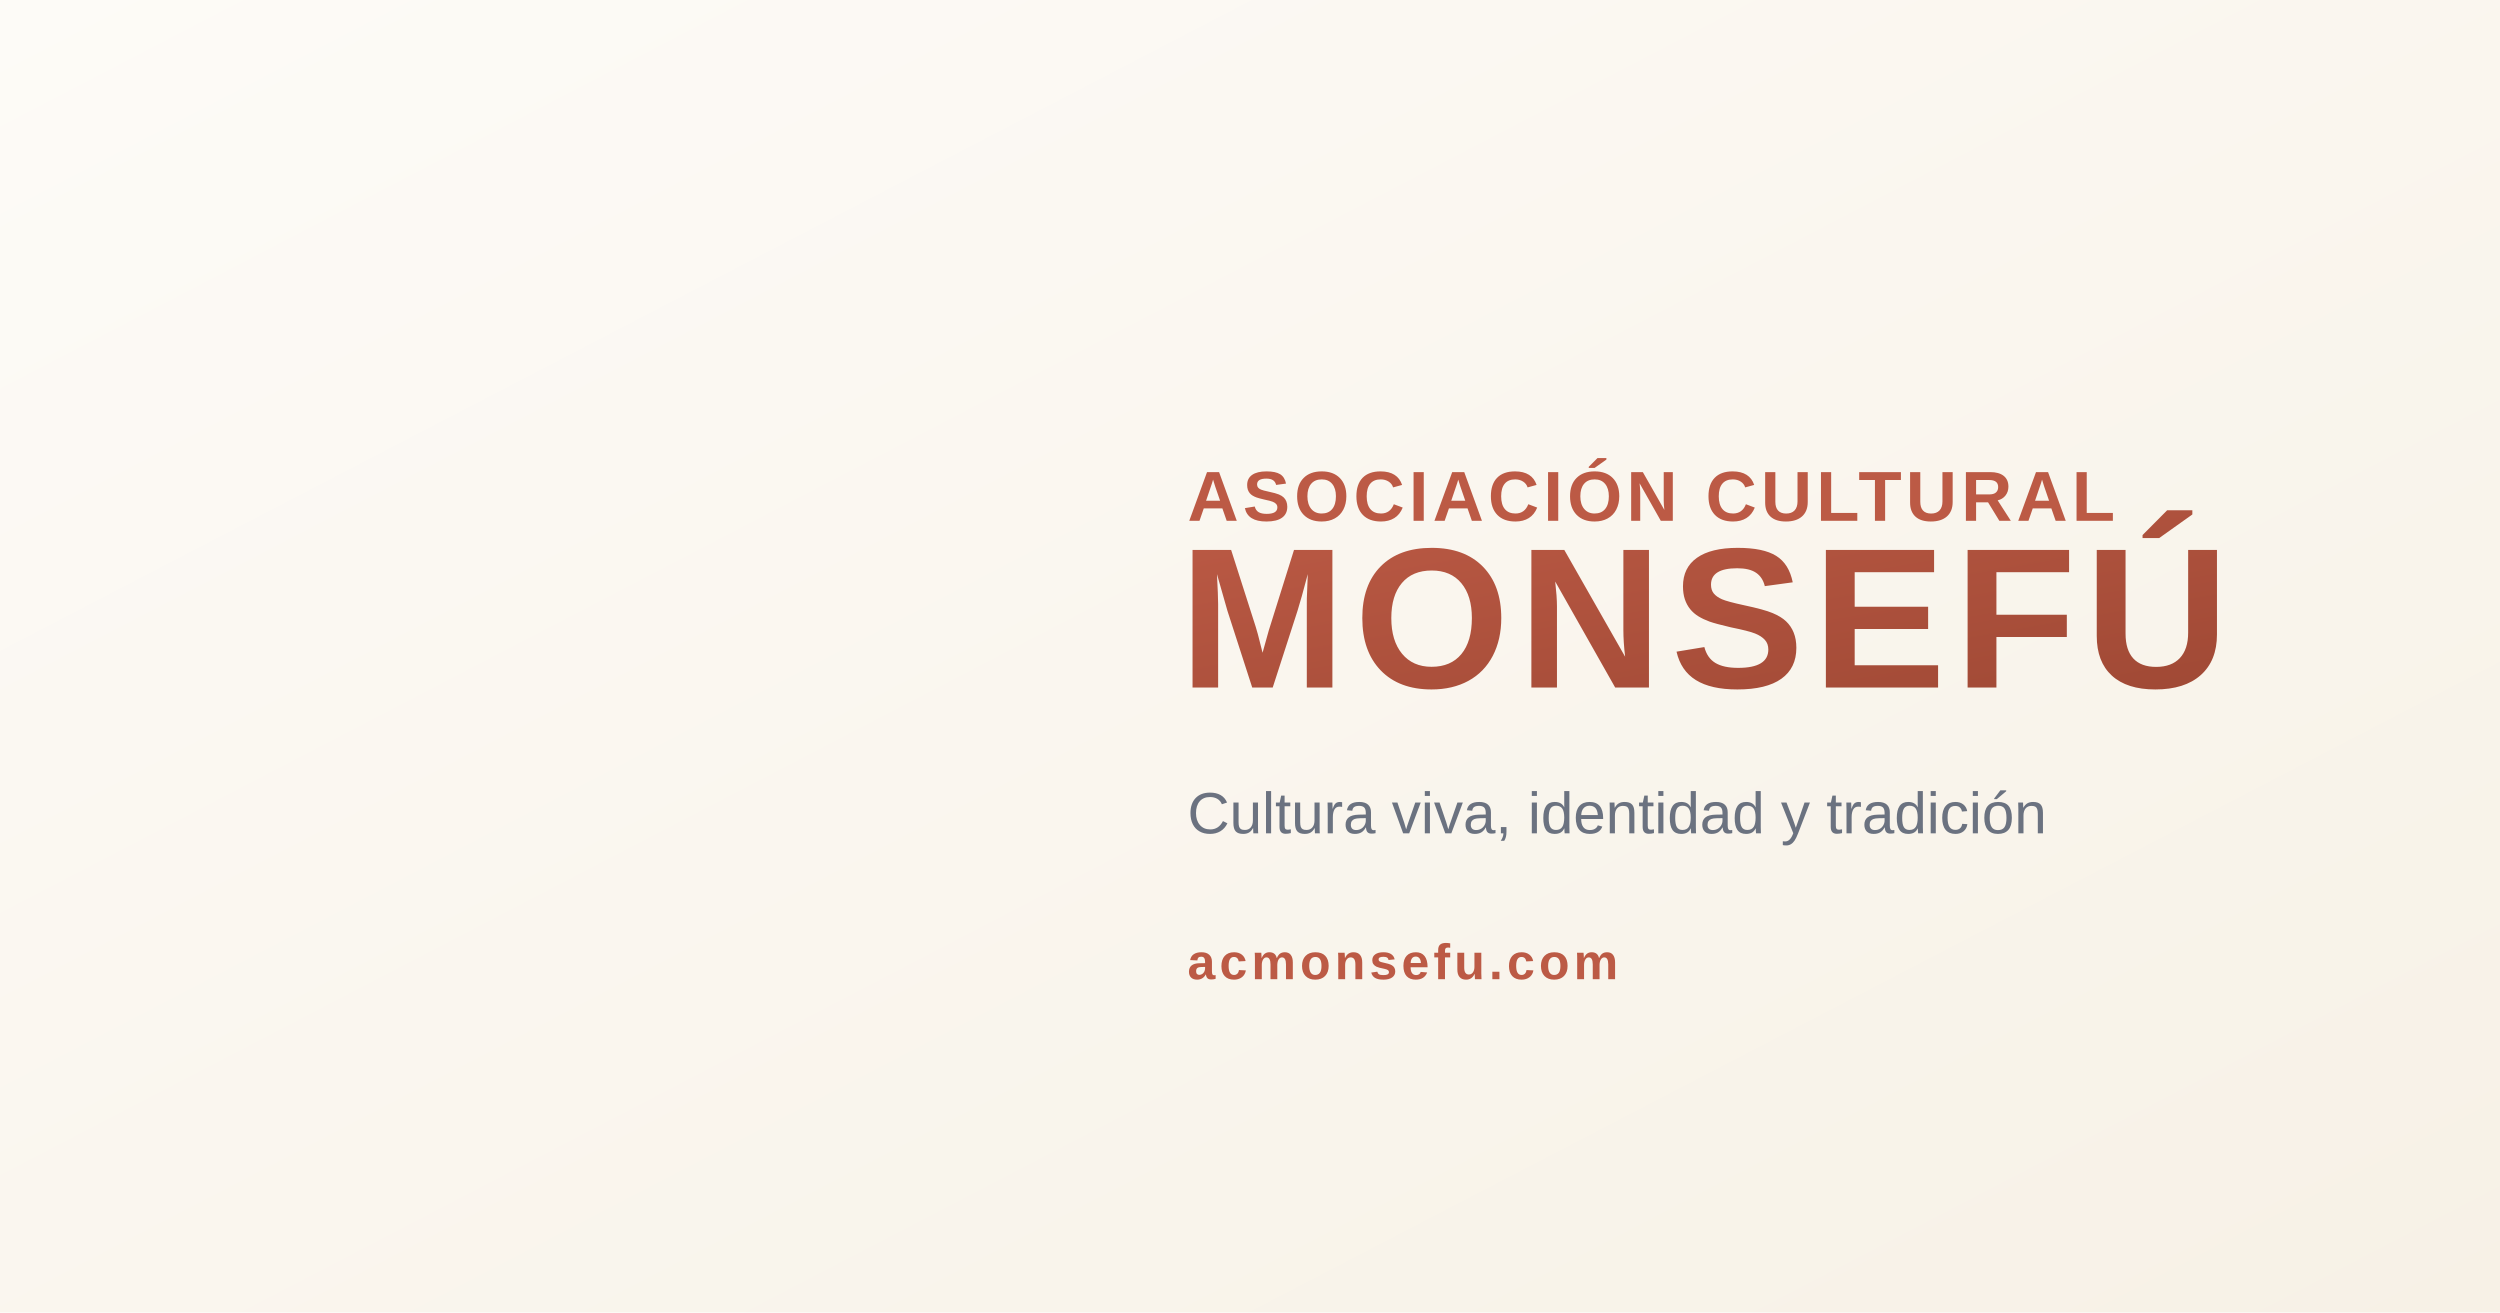
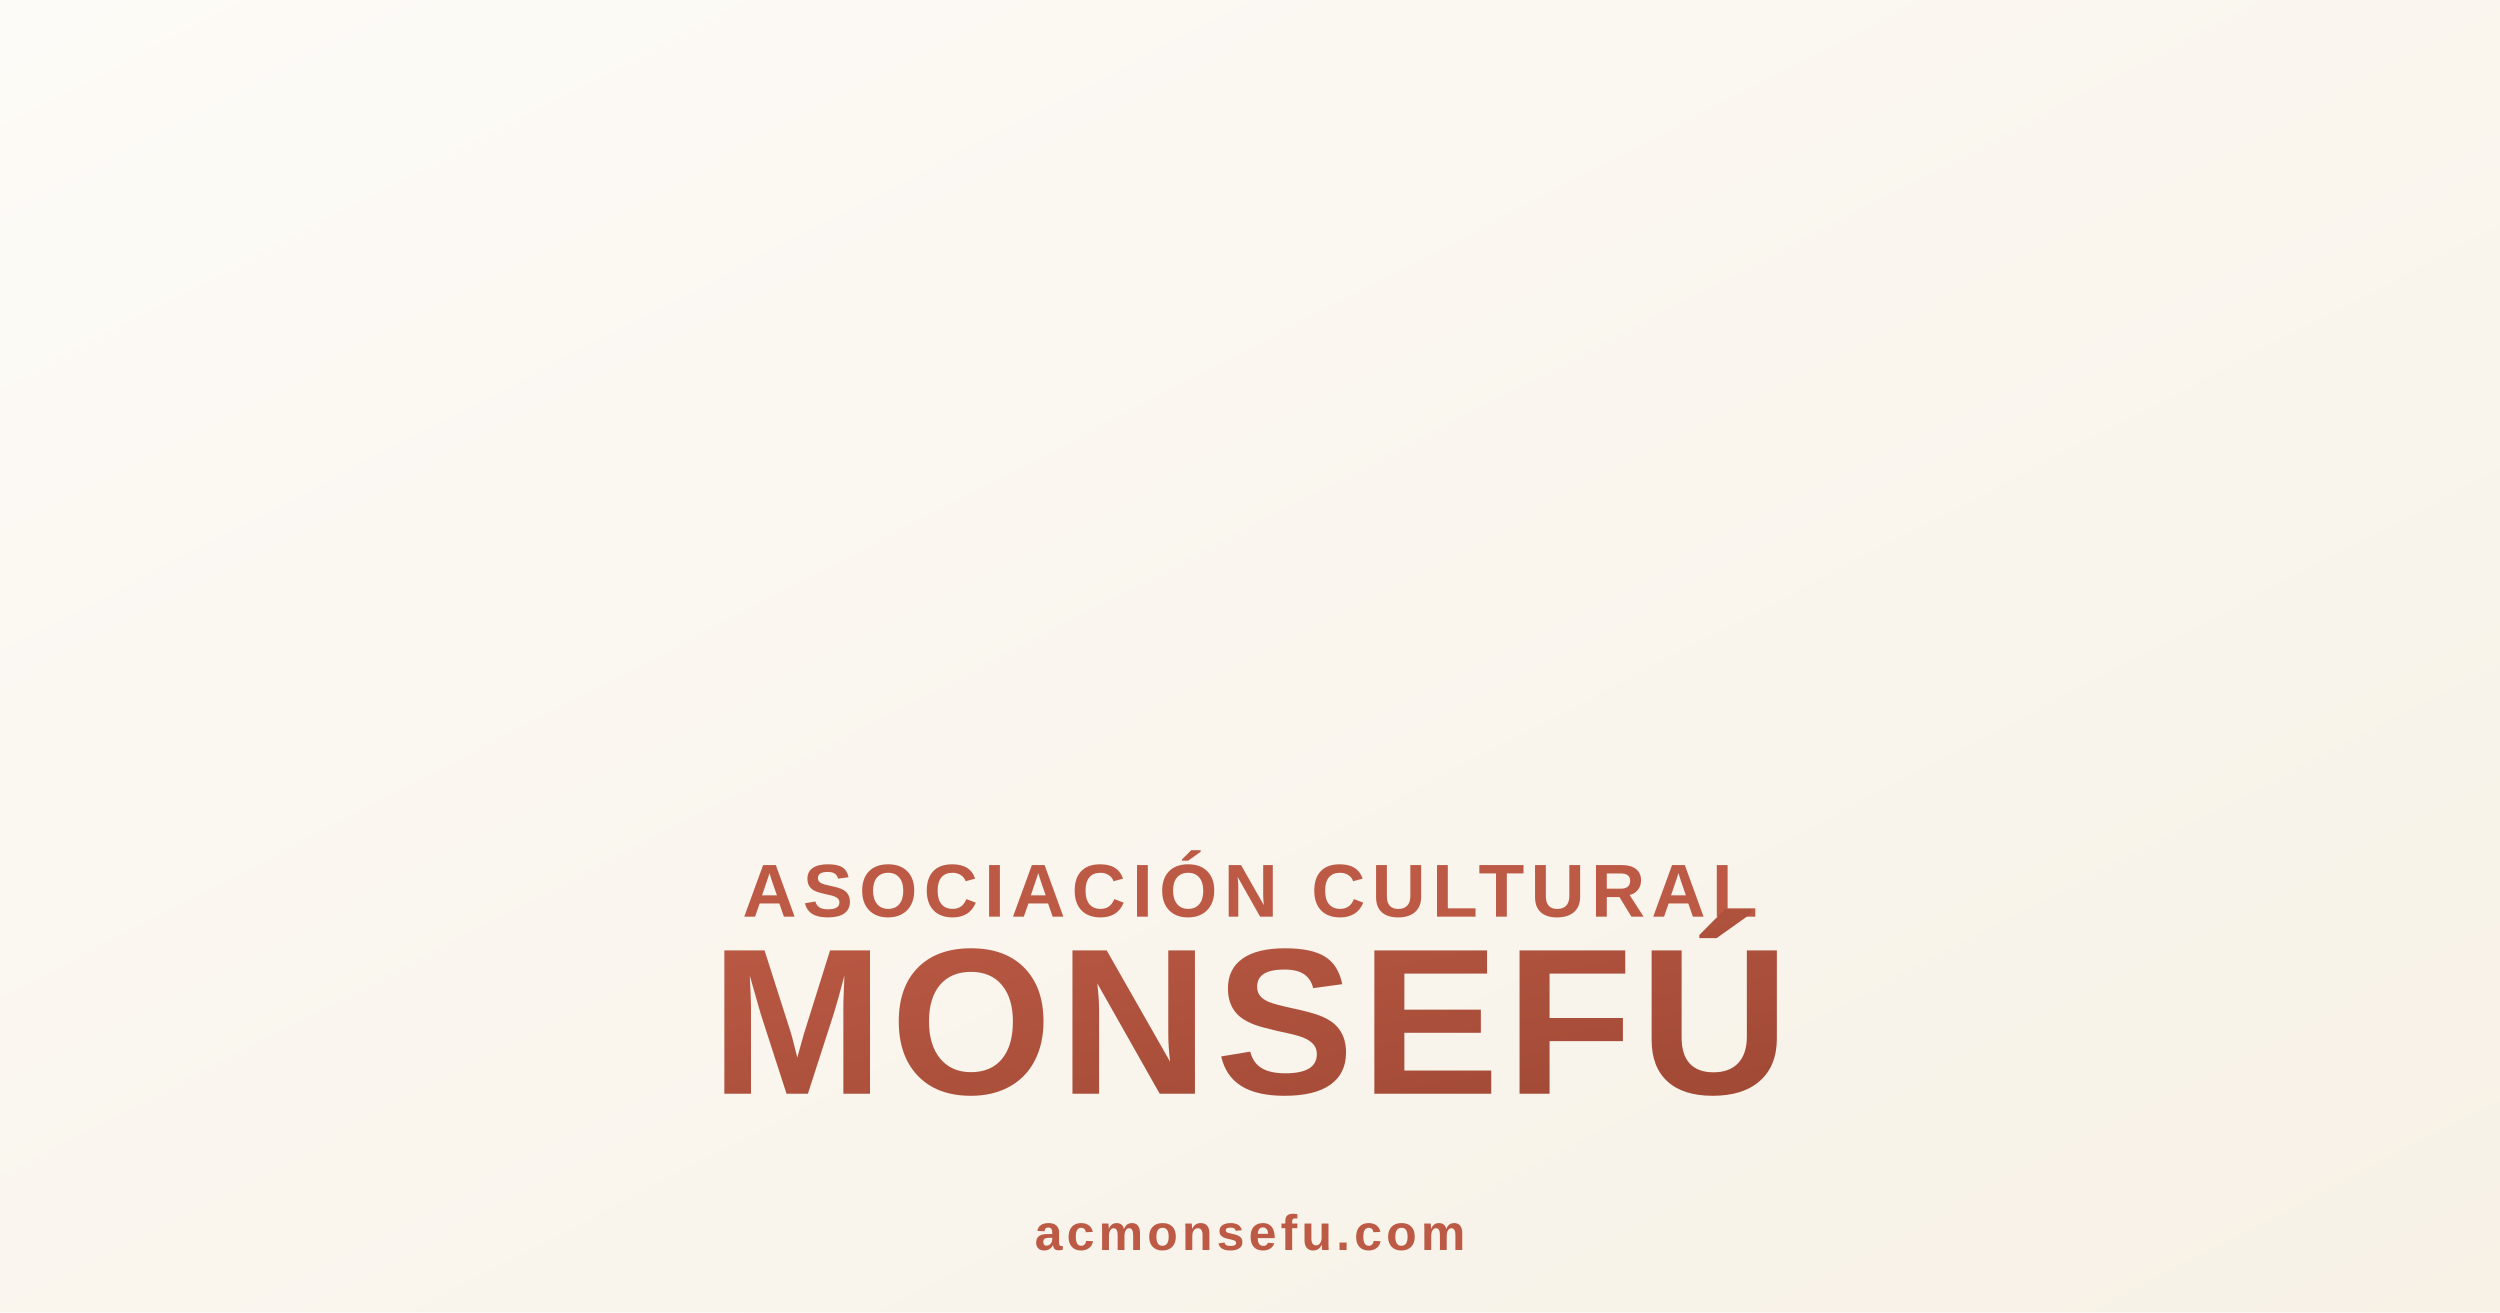
<svg xmlns="http://www.w3.org/2000/svg" width="1200" height="630" viewBox="0 0 1200 630">
  <defs>
    <linearGradient id="bg" x1="0" y1="0" x2="1" y2="1">
      <stop offset="0" stop-color="#fdfbf7" />
      <stop offset="1" stop-color="#f7f1e6" />
    </linearGradient>
    <linearGradient id="txt" x1="0" y1="0" x2="1" y2="1">
      <stop offset="0" stop-color="#bc5a45" />
      <stop offset="1" stop-color="#a04935" />
    </linearGradient>
  </defs>
  <rect width="1200" height="630" fill="url(#bg)" />
-   <text x="570" y="250" font-family="Arial, sans-serif" font-size="34" font-weight="700" letter-spacing="2" fill="#bc5a45">ASOCIACIÓN CULTURAL</text>
-   <text x="566" y="330" font-family="Arial, sans-serif" font-size="96" font-weight="900" letter-spacing="4" fill="url(#txt)">MONSEFÚ</text>
-   <text x="570" y="400" font-family="Arial, sans-serif" font-size="28" fill="#6b7280">Cultura viva, identidad y tradición</text>
-   <text x="570" y="470" font-family="Arial, sans-serif" font-size="24" font-weight="700" letter-spacing="2" fill="#bc5a45">acmonsefu.com</text>
+   <text x="600" y="440" text-anchor="middle" font-family="Arial, sans-serif" font-size="36" font-weight="700" letter-spacing="3" fill="#bc5a45">ASOCIACIÓN CULTURAL</text>
+   <text x="600" y="525" text-anchor="middle" font-family="Arial, sans-serif" font-size="100" font-weight="900" letter-spacing="3" fill="url(#txt)">MONSEFÚ</text>
+   <text x="600" y="600" text-anchor="middle" font-family="Arial, sans-serif" font-size="24" font-weight="700" letter-spacing="2" fill="#bc5a45">acmonsefu.com</text>
</svg>
